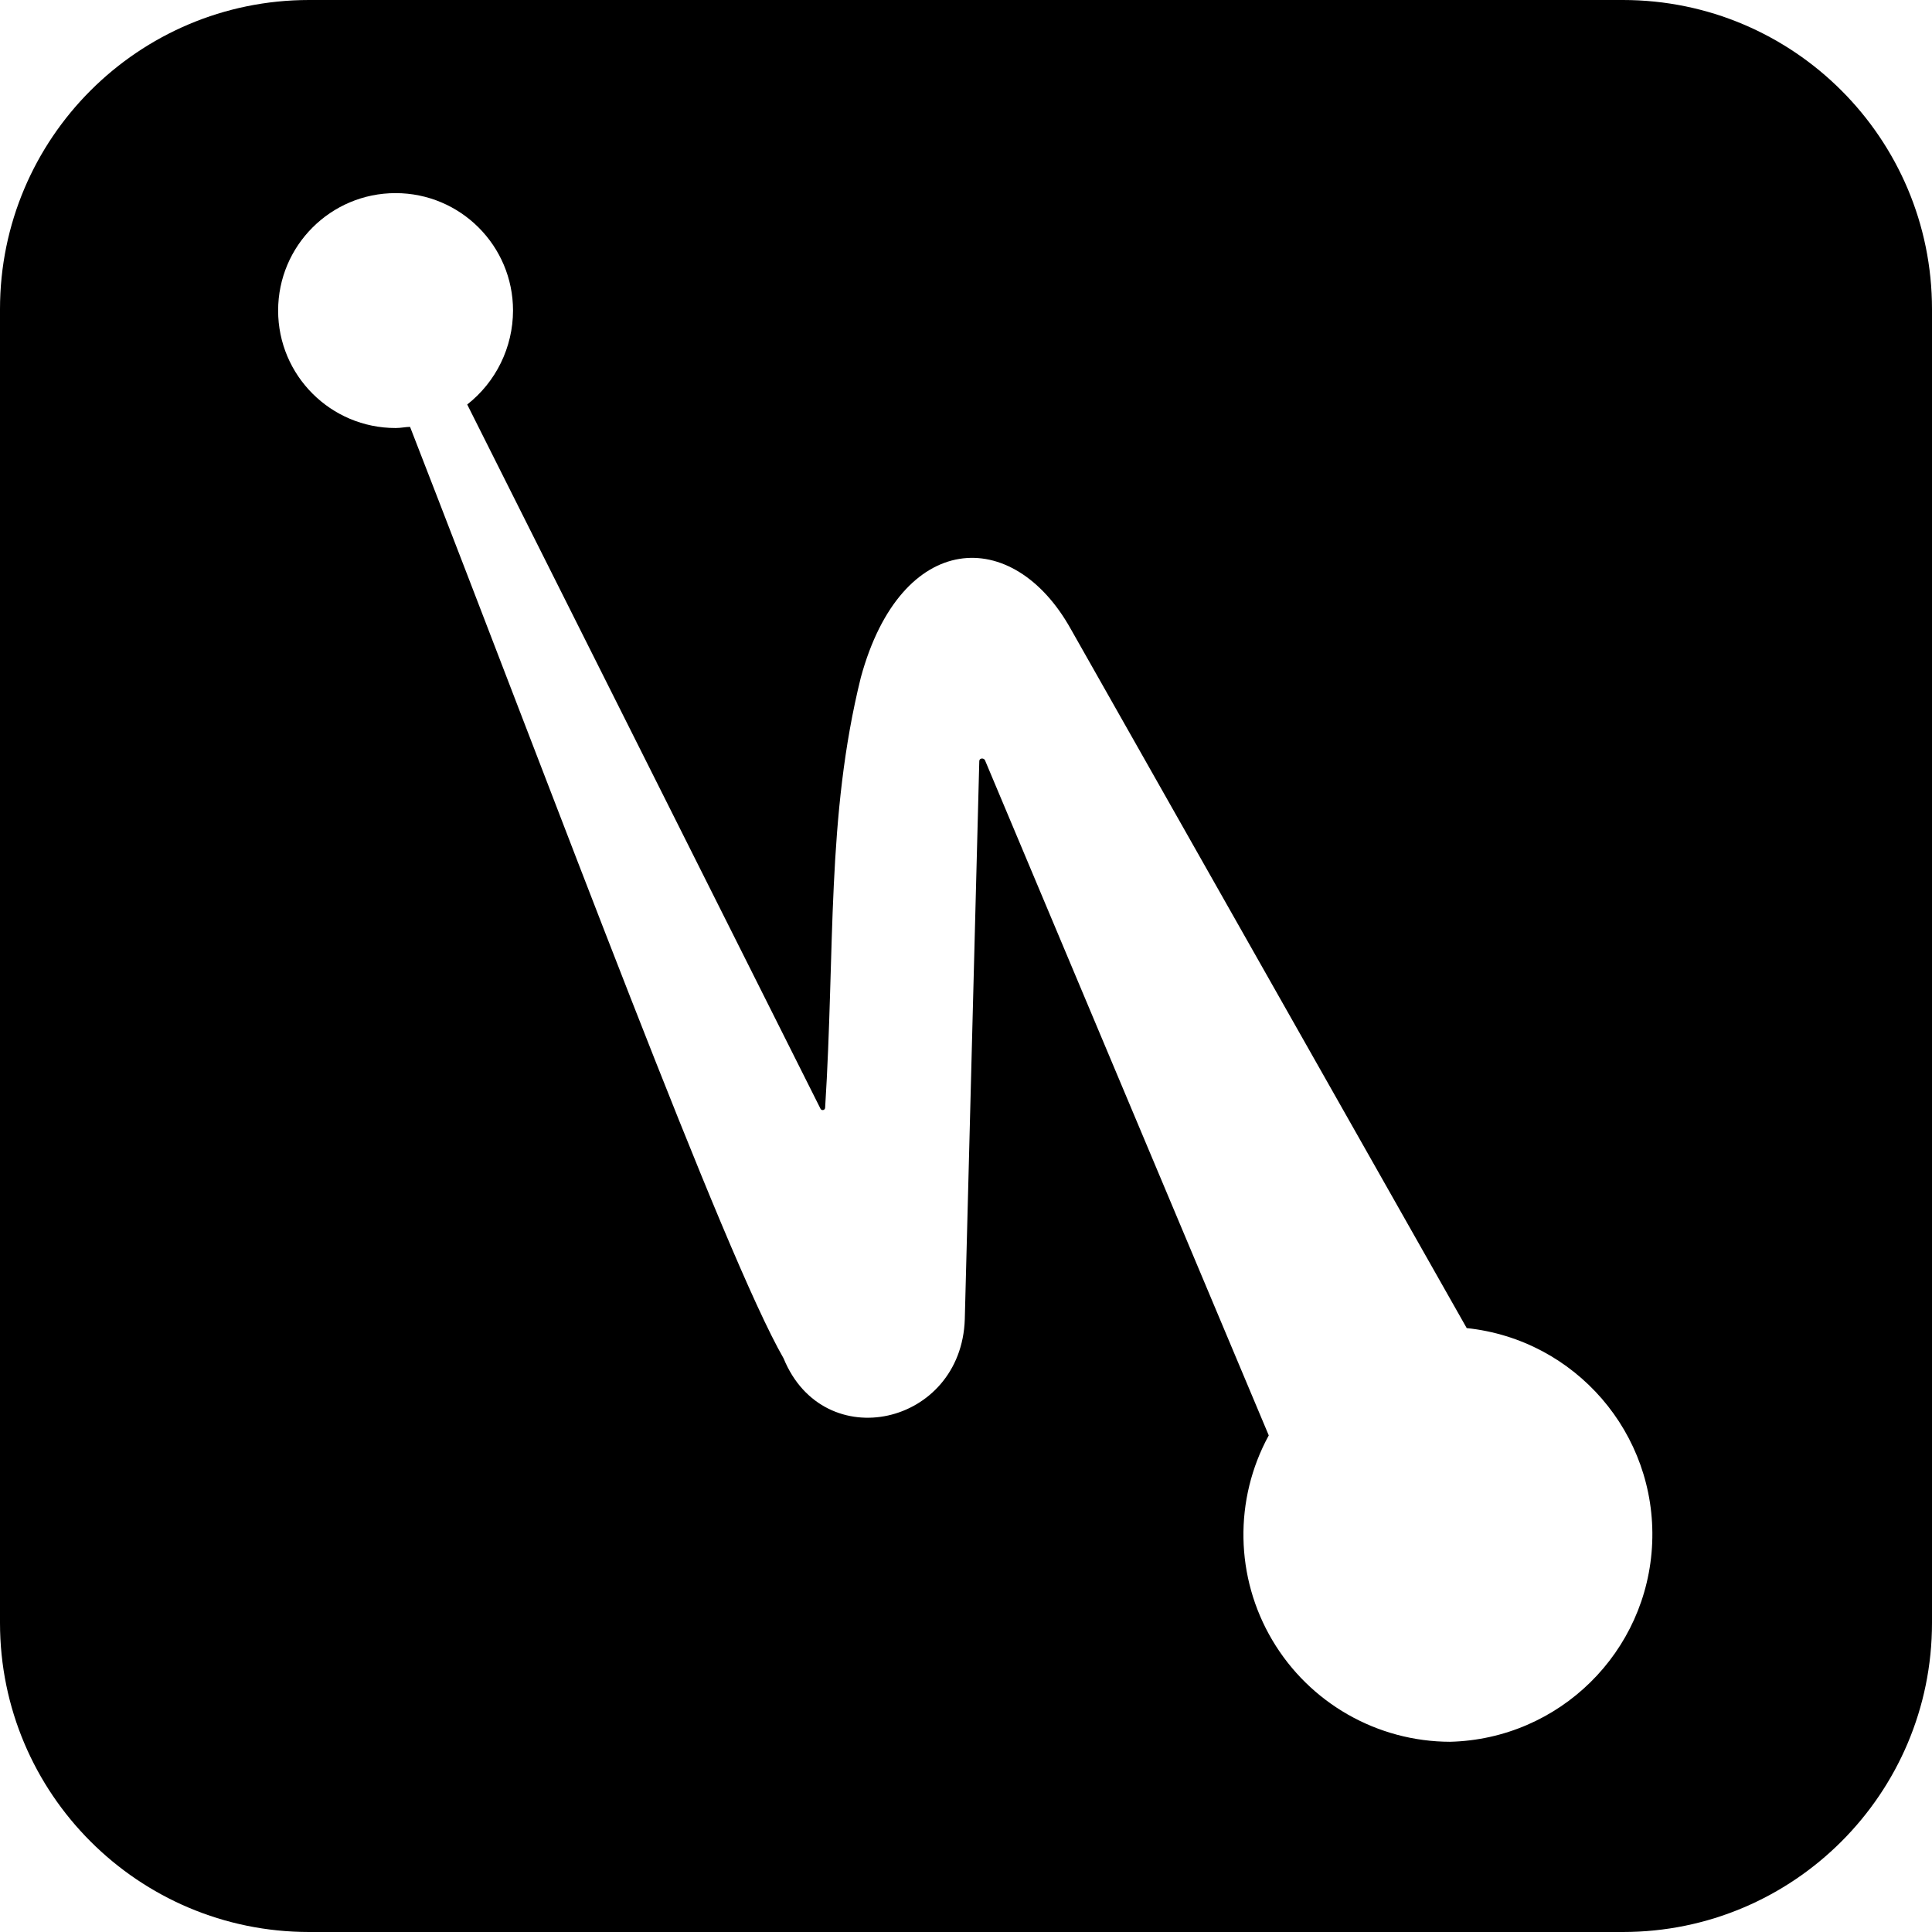
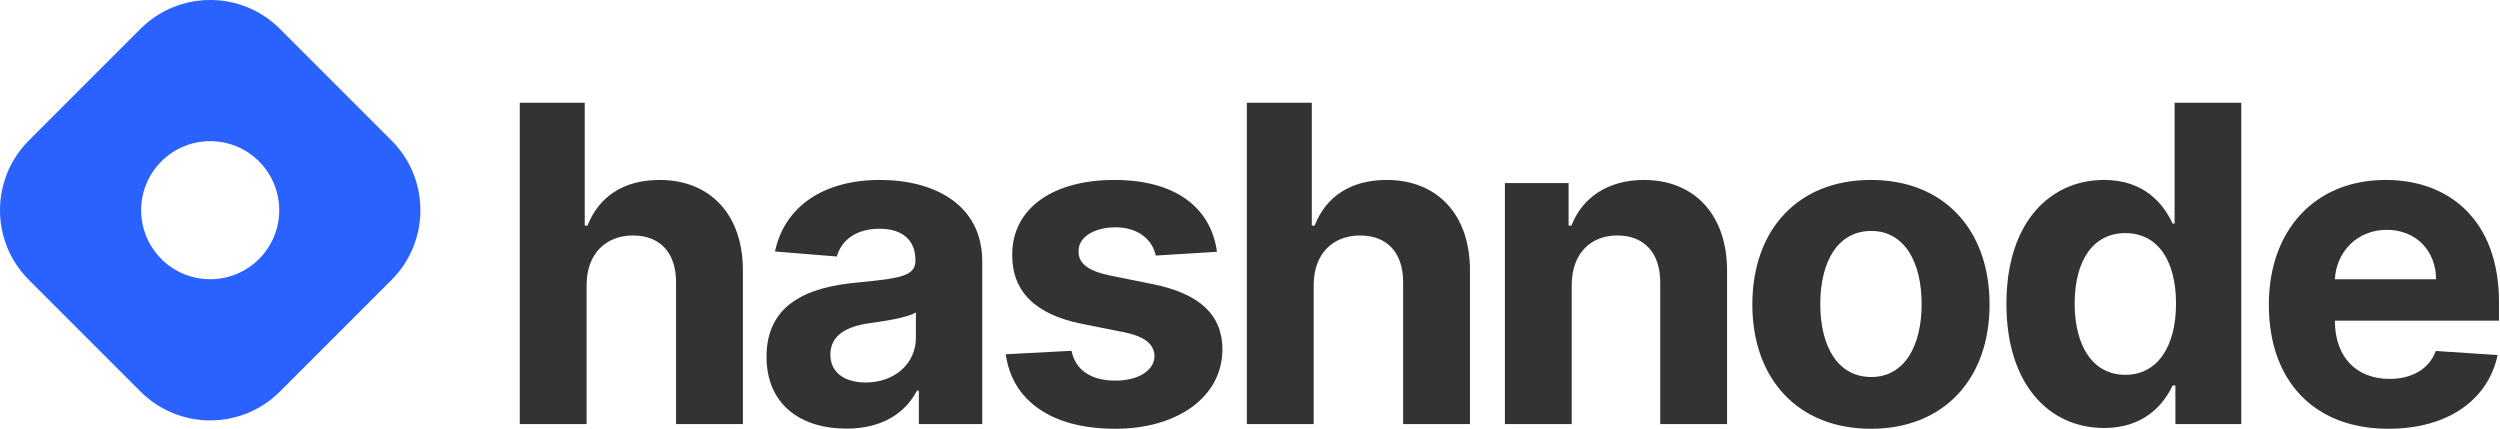
- <svg xmlns="http://www.w3.org/2000/svg" role="img" viewBox="0 0 24 24">
-   <path d="M3.84 0h16.32A3.84 3.84 0 0 1 24 3.84v16.32A3.84 3.84 0 0 1 20.16 24H3.84A3.84 3.84 0 0 1 0 20.16V3.84A3.84 3.84 0 0 1 3.84 0zm14.175 21.638l-.004-.001a2.577 2.577 0 0 0 .209-5.139l-4.917-8.682c-.719-1.292-2.108-1.236-2.609.598-.43 1.736-.319 3.372-.444 5.348-.001.013-.01.024-.023.027s-.026-.002-.033-.013l-4.39-8.751c.358-.281.568-.711.569-1.167a1.459 1.459 0 1 0-1.459 1.459c.069 0 .125-.014.18-.014 1.848 4.75 3.904 10.293 4.64 11.571.5 1.222 2.209.833 2.251-.486l.18-6.932c0-.042.055-.042.07-.014l3.526 8.389a2.573 2.573 0 0 0 2.254 3.806z" />
+ <svg width="688" height="118" viewBox="0 0 688 118" fill="none">
+   <path fill-rule="evenodd" clip-rule="evenodd" d="M7.95 38.655c-10.6 10.6-10.6 27.784 0 38.383l30.705 30.706c10.6 10.599 27.784 10.599 38.383 0l30.706-30.706c10.599-10.6 10.599-27.784 0-38.383L77.038 7.95c-10.6-10.599-27.784-10.599-38.383 0L7.95 38.655zm63.33 32.626c7.42-7.42 7.42-19.449 0-26.868-7.419-7.42-19.448-7.42-26.867 0-7.42 7.42-7.42 19.448 0 26.868 7.42 7.419 19.448 7.419 26.868 0z" fill="#2962FF" />
+   <path d="M161.437 78.362c.043-8.549 5.268-13.558 12.781-13.558 7.47 0 11.874 4.793 11.831 12.954v38.947h18.394V74.476c.043-15.544-9.111-24.957-22.928-24.957-10.06 0-16.796 4.75-19.819 12.565h-.777V28.276h-17.876v88.429h18.394V78.362zM232.967 117.957c9.801 0 16.148-4.275 19.387-10.449h.518v9.197h17.444V71.972c0-15.803-13.385-22.453-28.152-22.453-15.89 0-26.339 7.6-28.887 19.69l17.013 1.381c1.252-4.404 5.181-7.642 11.787-7.642 6.261 0 9.845 3.152 9.845 8.592v.26c0 4.274-4.534 4.835-16.062 5.958-13.127 1.209-24.914 5.613-24.914 20.423 0 13.126 9.369 19.776 22.021 19.776zm5.267-12.695c-5.656 0-9.715-2.633-9.715-7.685 0-5.182 4.275-7.73 10.752-8.636 4.015-.561 10.578-1.511 12.78-2.98V93c0 6.951-5.742 12.262-13.817 12.262zM334.904 69.295c-1.64-12.22-11.485-19.776-28.238-19.776-16.969 0-28.152 7.859-28.109 20.64-.043 9.93 6.218 16.364 19.171 18.955l11.485 2.288c5.786 1.166 8.42 3.282 8.506 6.606-.086 3.93-4.361 6.736-10.794 6.736-6.563 0-10.924-2.806-12.047-8.204l-18.091.95c1.727 12.695 12.521 20.51 30.095 20.51 17.185 0 29.49-8.765 29.534-21.848-.044-9.586-6.304-15.329-19.171-17.962l-12.004-2.418c-6.175-1.339-8.463-3.455-8.42-6.65-.043-3.972 4.448-6.563 10.147-6.563 6.39 0 10.19 3.498 11.097 7.772l16.839-1.036zM361.529 78.362c.043-8.549 5.267-13.558 12.78-13.558 7.47 0 11.874 4.793 11.831 12.954v38.947h18.394V74.476c.043-15.544-9.111-24.957-22.928-24.957-10.06 0-16.796 4.75-19.818 12.565h-.778V28.276h-17.875v88.429h18.394V78.362zM432.54 78.362c.043-8.549 5.138-13.558 12.565-13.558 7.383 0 11.831 4.836 11.787 12.954v38.947h18.394V74.476c0-15.457-9.067-24.957-22.884-24.957-9.845 0-16.969 4.836-19.948 12.565h-.778V50.383h-17.53v66.322h18.394V78.362zM514.885 118c20.122 0 32.643-13.774 32.643-34.197 0-20.553-12.521-34.284-32.643-34.284-20.121 0-32.642 13.731-32.642 34.284 0 20.423 12.521 34.197 32.642 34.197zm.087-14.249c-9.283 0-14.033-8.506-14.033-20.078s4.75-20.12 14.033-20.12c9.11 0 13.86 8.549 13.86 20.12 0 11.572-4.75 20.078-13.86 20.078zM579.064 117.784c10.708 0 16.278-6.174 18.826-11.701h.777v10.622h18.135v-88.43h-18.351v33.248h-.561c-2.462-5.397-7.773-12.004-18.869-12.004-14.551 0-26.857 11.313-26.857 34.111 0 22.194 11.788 34.154 26.9 34.154zm5.829-14.637c-9.024 0-13.947-8.032-13.947-19.603 0-11.486 4.836-19.387 13.947-19.387 8.938 0 13.947 7.556 13.947 19.387 0 11.83-5.096 19.603-13.947 19.603zM657.286 118c16.408 0 27.461-7.988 30.052-20.294l-17.012-1.122c-1.857 5.051-6.606 7.685-12.738 7.685-9.197 0-15.026-6.088-15.026-15.976v-.043h45.165v-5.052c0-22.539-13.645-33.679-31.175-33.679-19.517 0-32.168 13.86-32.168 34.327 0 21.028 12.479 34.154 32.902 34.154zm-14.724-41.149c.389-7.556 6.132-13.601 14.292-13.601 7.988 0 13.515 5.7 13.558 13.601h-27.85z" fill="#333333" />
</svg>
